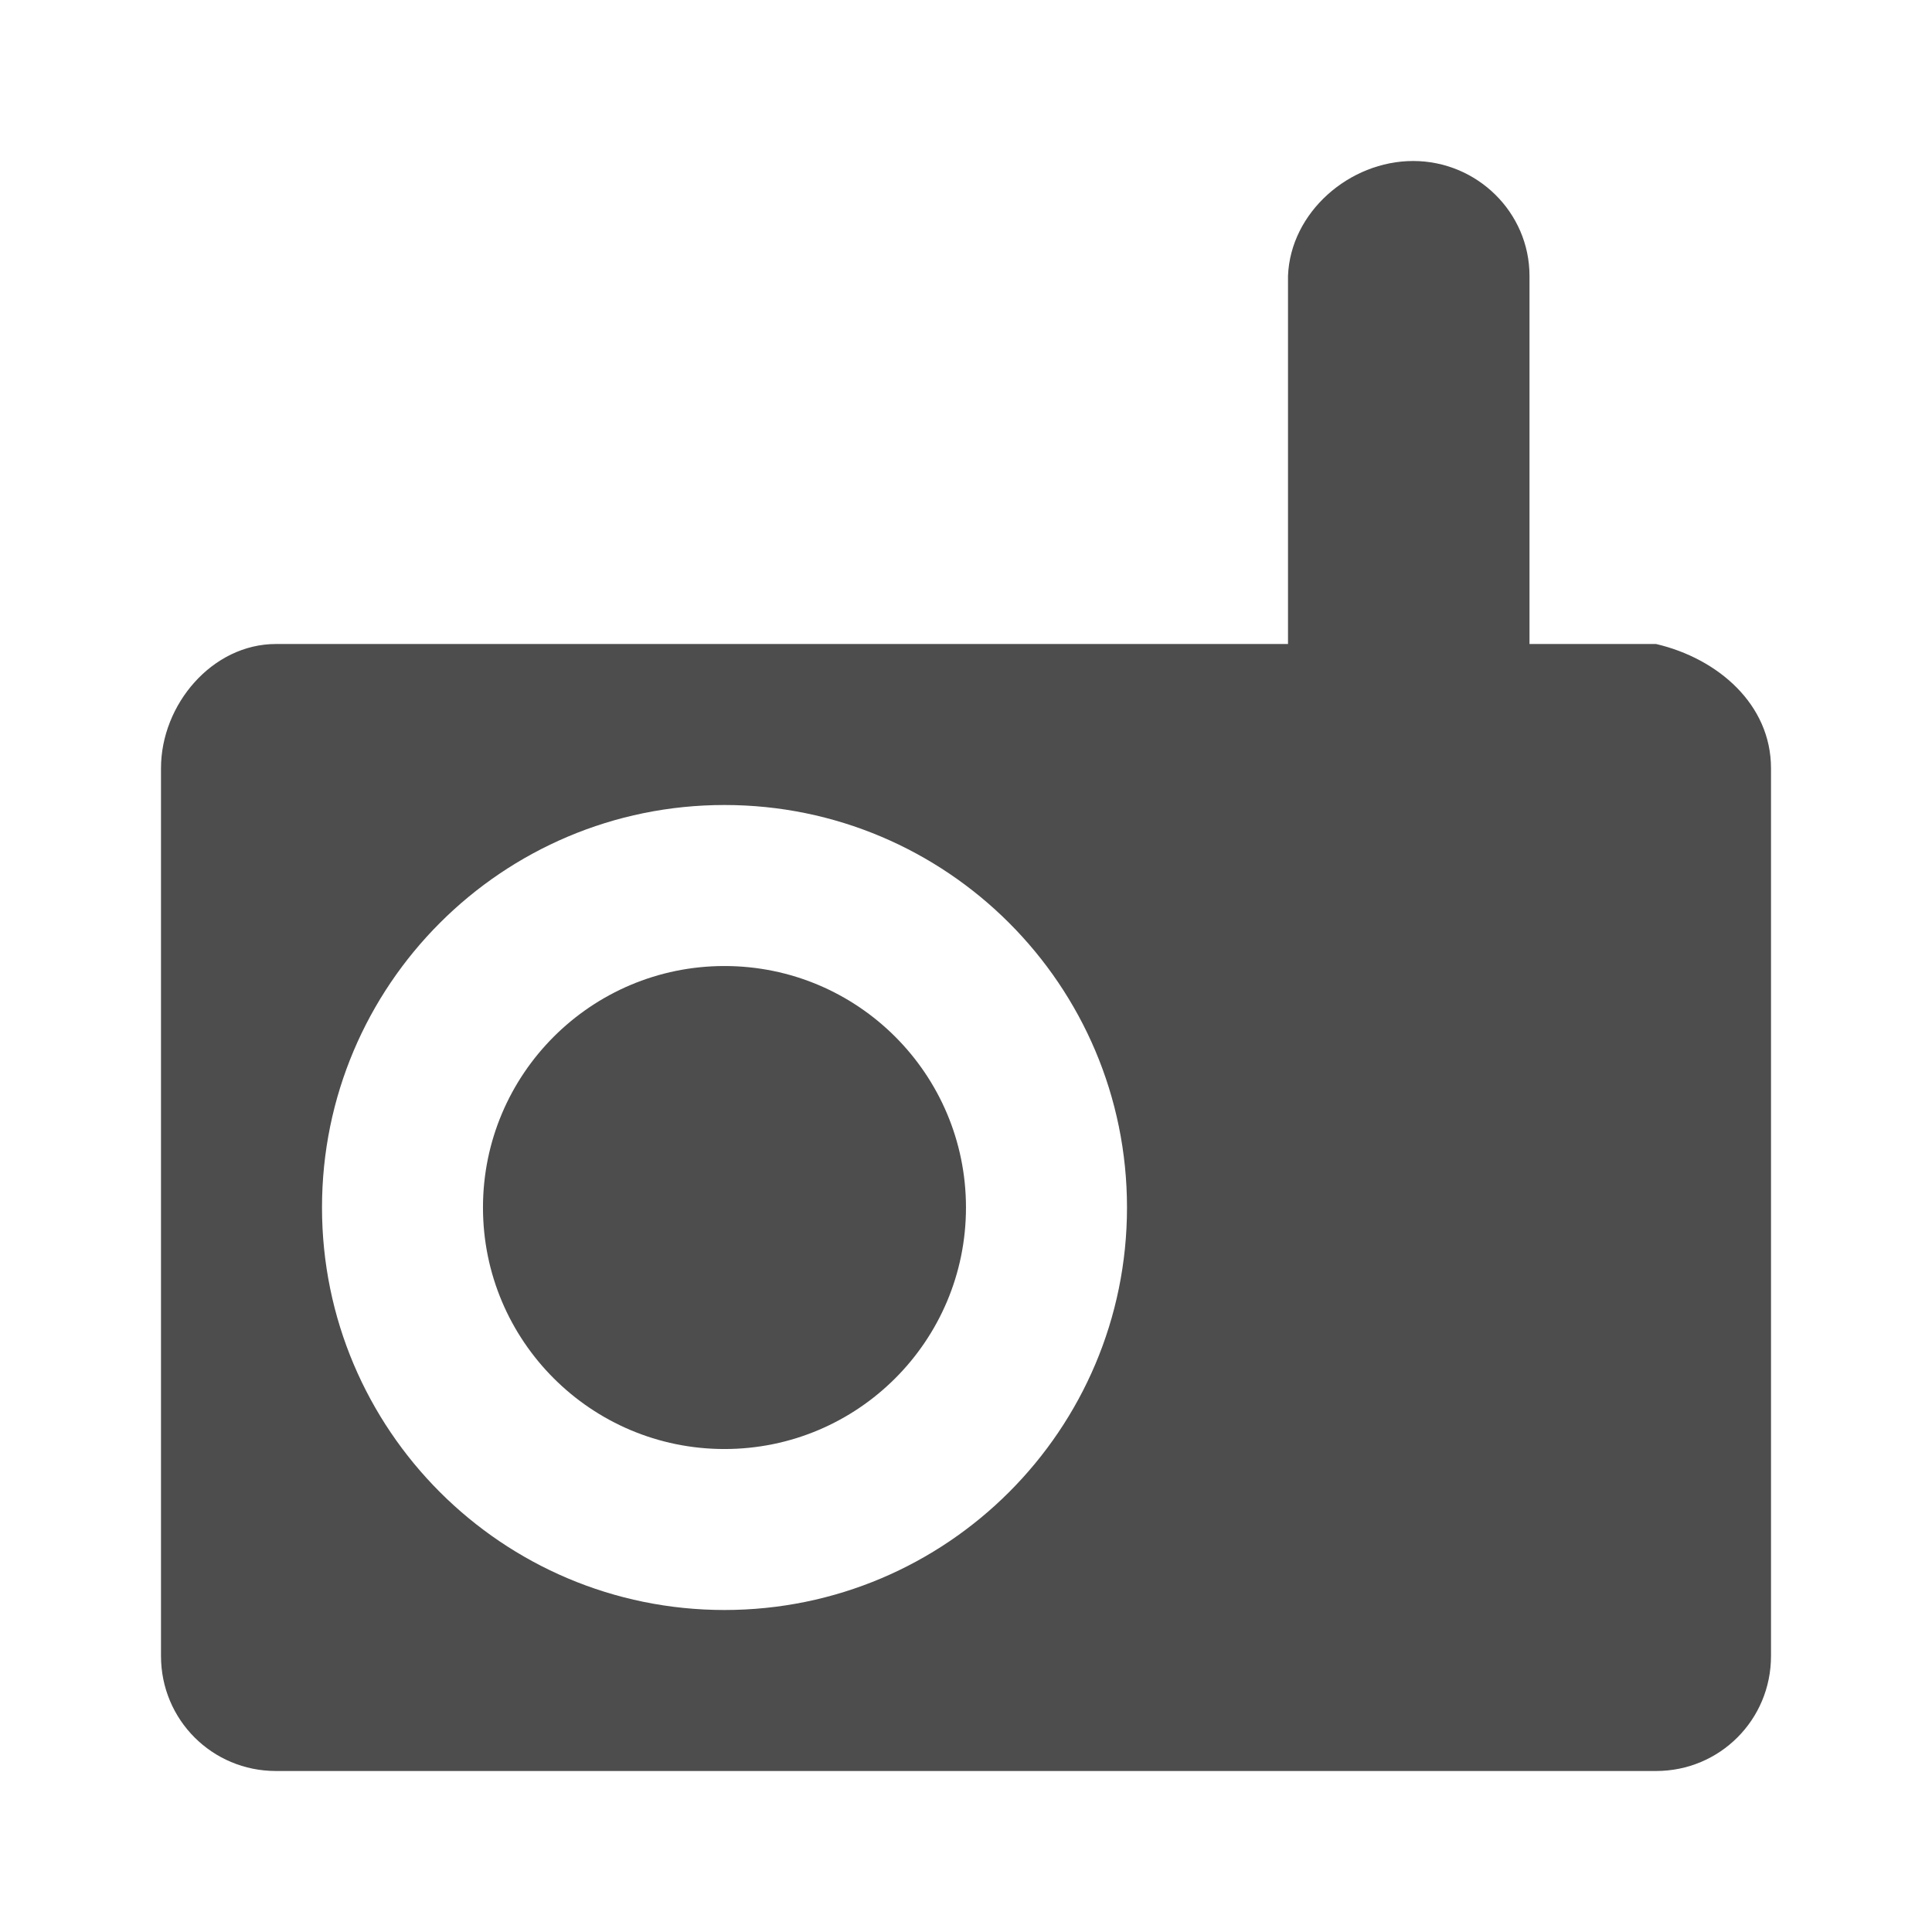
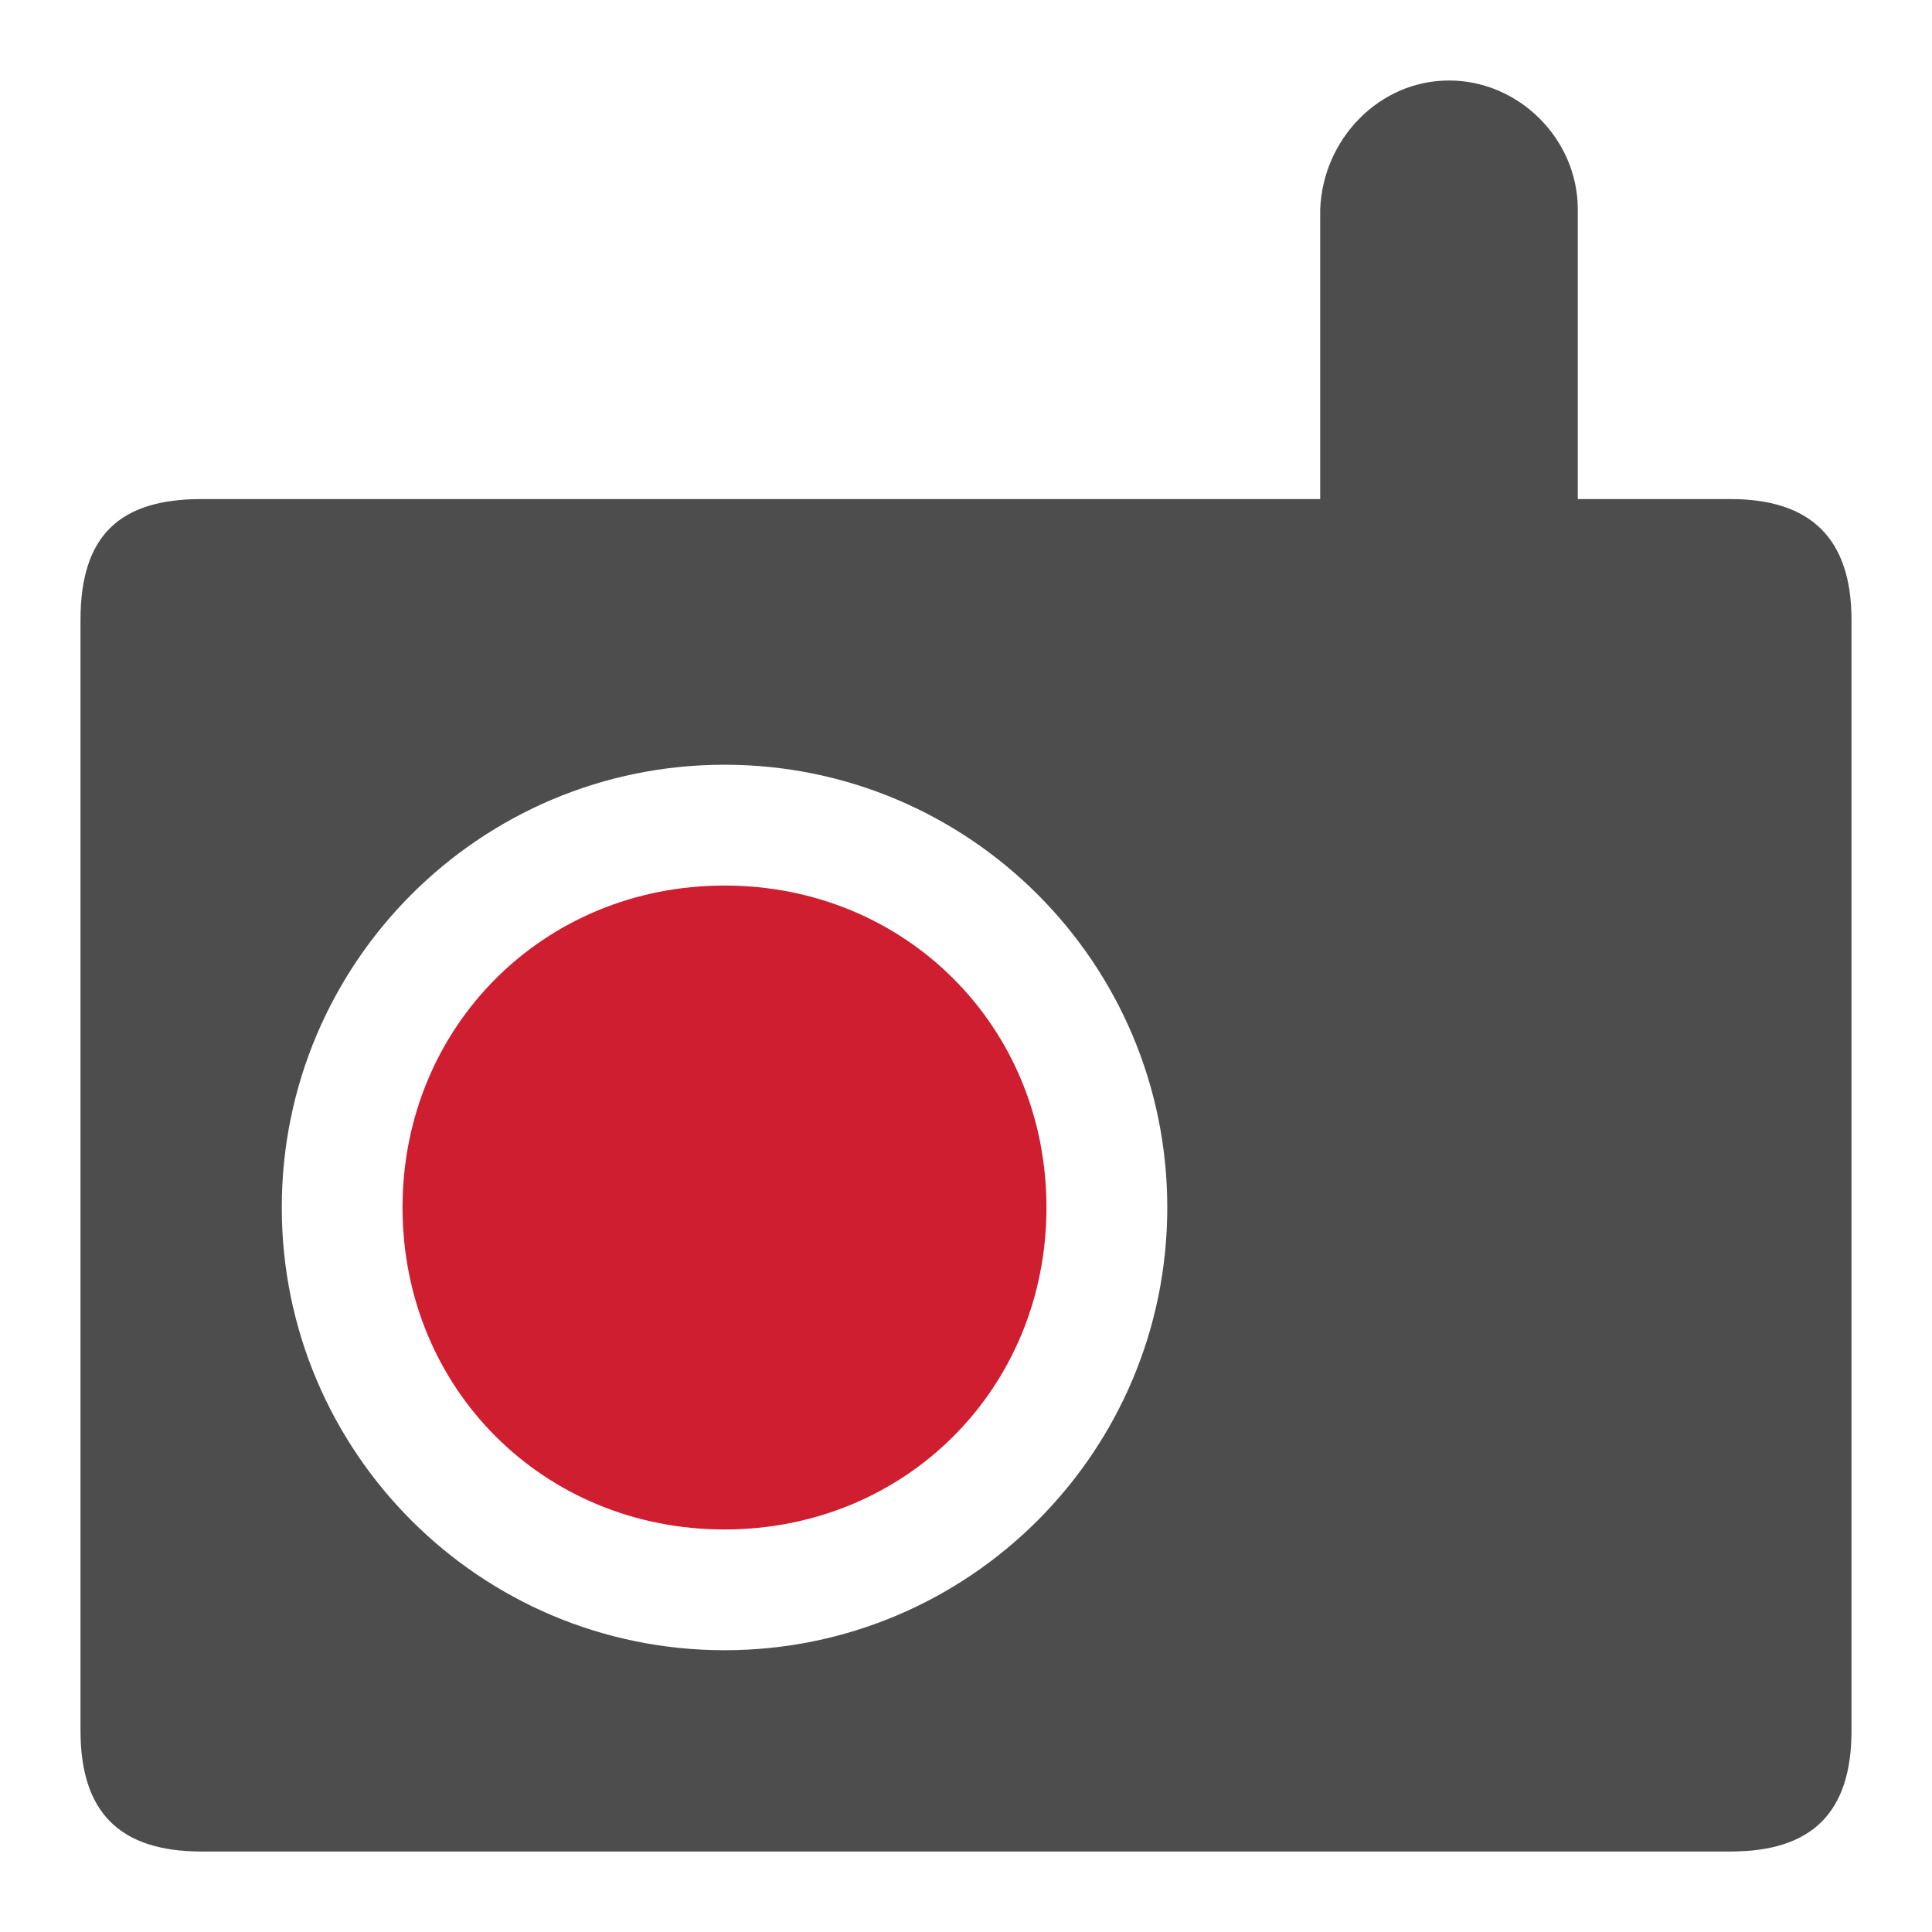
<svg xmlns="http://www.w3.org/2000/svg" width="24" height="24" id="svg3049" version="1.1">
  <defs id="defs3051" />
  <g id="layer1" transform="translate(-421.7143,-523.7907)">
-     <g id="g4255">
-       <path id="path4252" transform="translate(421.7143,523.7907)" d="M 17.555 2 C 16.763 2 16.03 2.637 16 3.428 L 16 8 L 3.428 8 C 2.636 8 2 8.752 2 9.543 L 2 20.572 C 2 21.364 2.636 22 3.428 22 L 20.572 22 C 21.364 22 22 21.364 22 20.572 L 22 9.543 C 22 8.752 21.343 8.18 20.572 8 L 19 8 L 19 3.428 C 19 2.636 18.346 2 17.555 2 z M 9 10 C 11.761 10 14 12.239 14 15 C 14 17.761 11.761 20 9 20 C 6.239 20 4 17.761 4 15 C 4 12.239 6.239 10 9 10 z " style="opacity:1;fill:#4d4d4d;fill-opacity:1;stroke:none" />
-       <path id="rect4148" d="m 430.714,535.791 a 3,3 0 0 0 -3,3 3,3 0 0 0 3,3 3,3 0 0 0 3,-3 3,3 0 0 0 -3,-3 z" style="opacity:1;fill:#4d4d4d;fill-opacity:1;stroke:none" />
+     <g id="g4255" transform="matrix(1.1,0,0,1.1,-43.37143,-53.57907)">
+       <path id="path4252" transform="translate(421.7143,523.7907)" d="M 17.455,2 C 16.663,2 16.03,2.664 16,3.455 V 6.727 H 3.364 C 2.443,6.727 2,7.138 2,8.091 V 20.636 C 2,21.557 2.443,22 3.364,22 H 20.636 C 21.557,22 22,21.557 22,20.636 V 8.091 C 22,7.17 21.537,6.727 20.636,6.727 H 18.909 V 3.455 C 18.909,2.663 18.246,2 17.455,2 Z M 9.273,9.727 c 2.761,0 5,2.239 5,5 0,2.761 -2.239,5 -5,5 -2.761,0 -5,-2.239 -5,-5 0,-2.761 2.239,-5 5,-5 z" style="opacity:1;fill:#4d4d4d;fill-opacity:1;stroke:none" />
+       <path id="rect4148" d="m 430.987,534.882 c -2.045,0 -3.636,1.596 -3.636,3.636 0,2.045 1.592,3.636 3.636,3.636 2.045,0 3.636,-1.592 3.636,-3.636 -10e-6,-2.045 -1.592,-3.636 -3.636,-3.636 z" style="opacity:1;fill:#cf1e30;fill-opacity:1;stroke:none" />
    </g>
  </g>
</svg>
